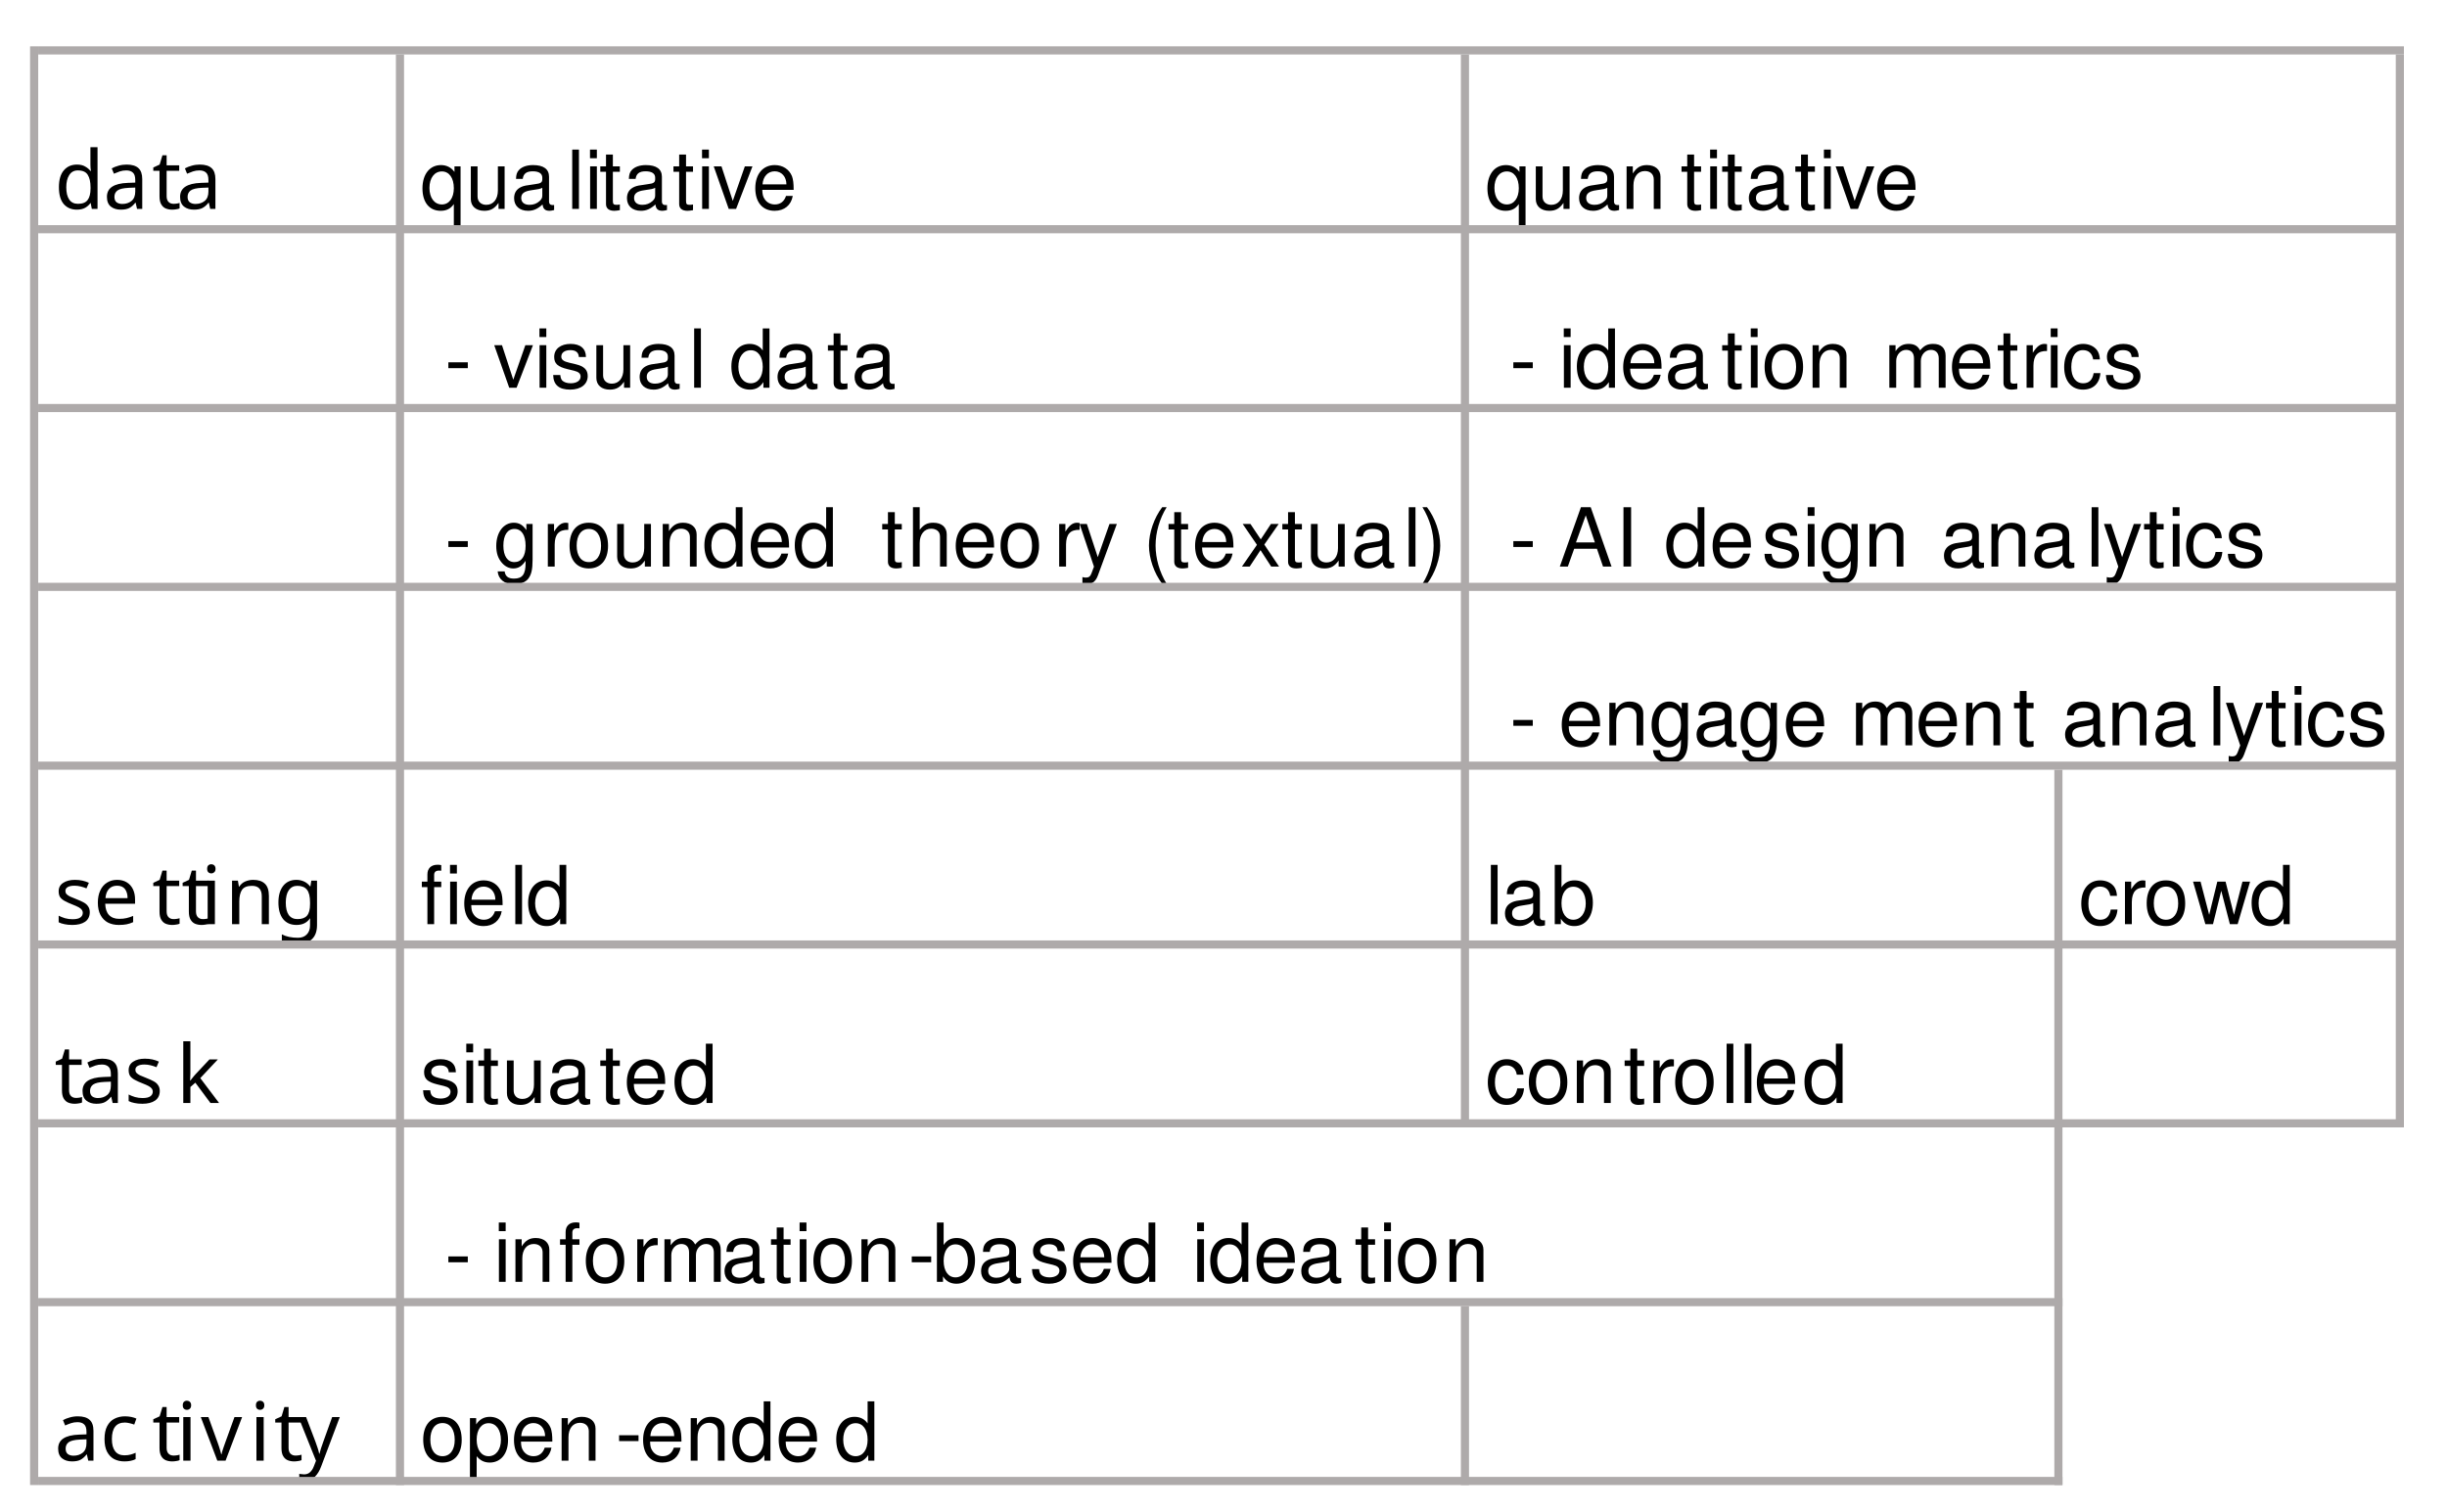
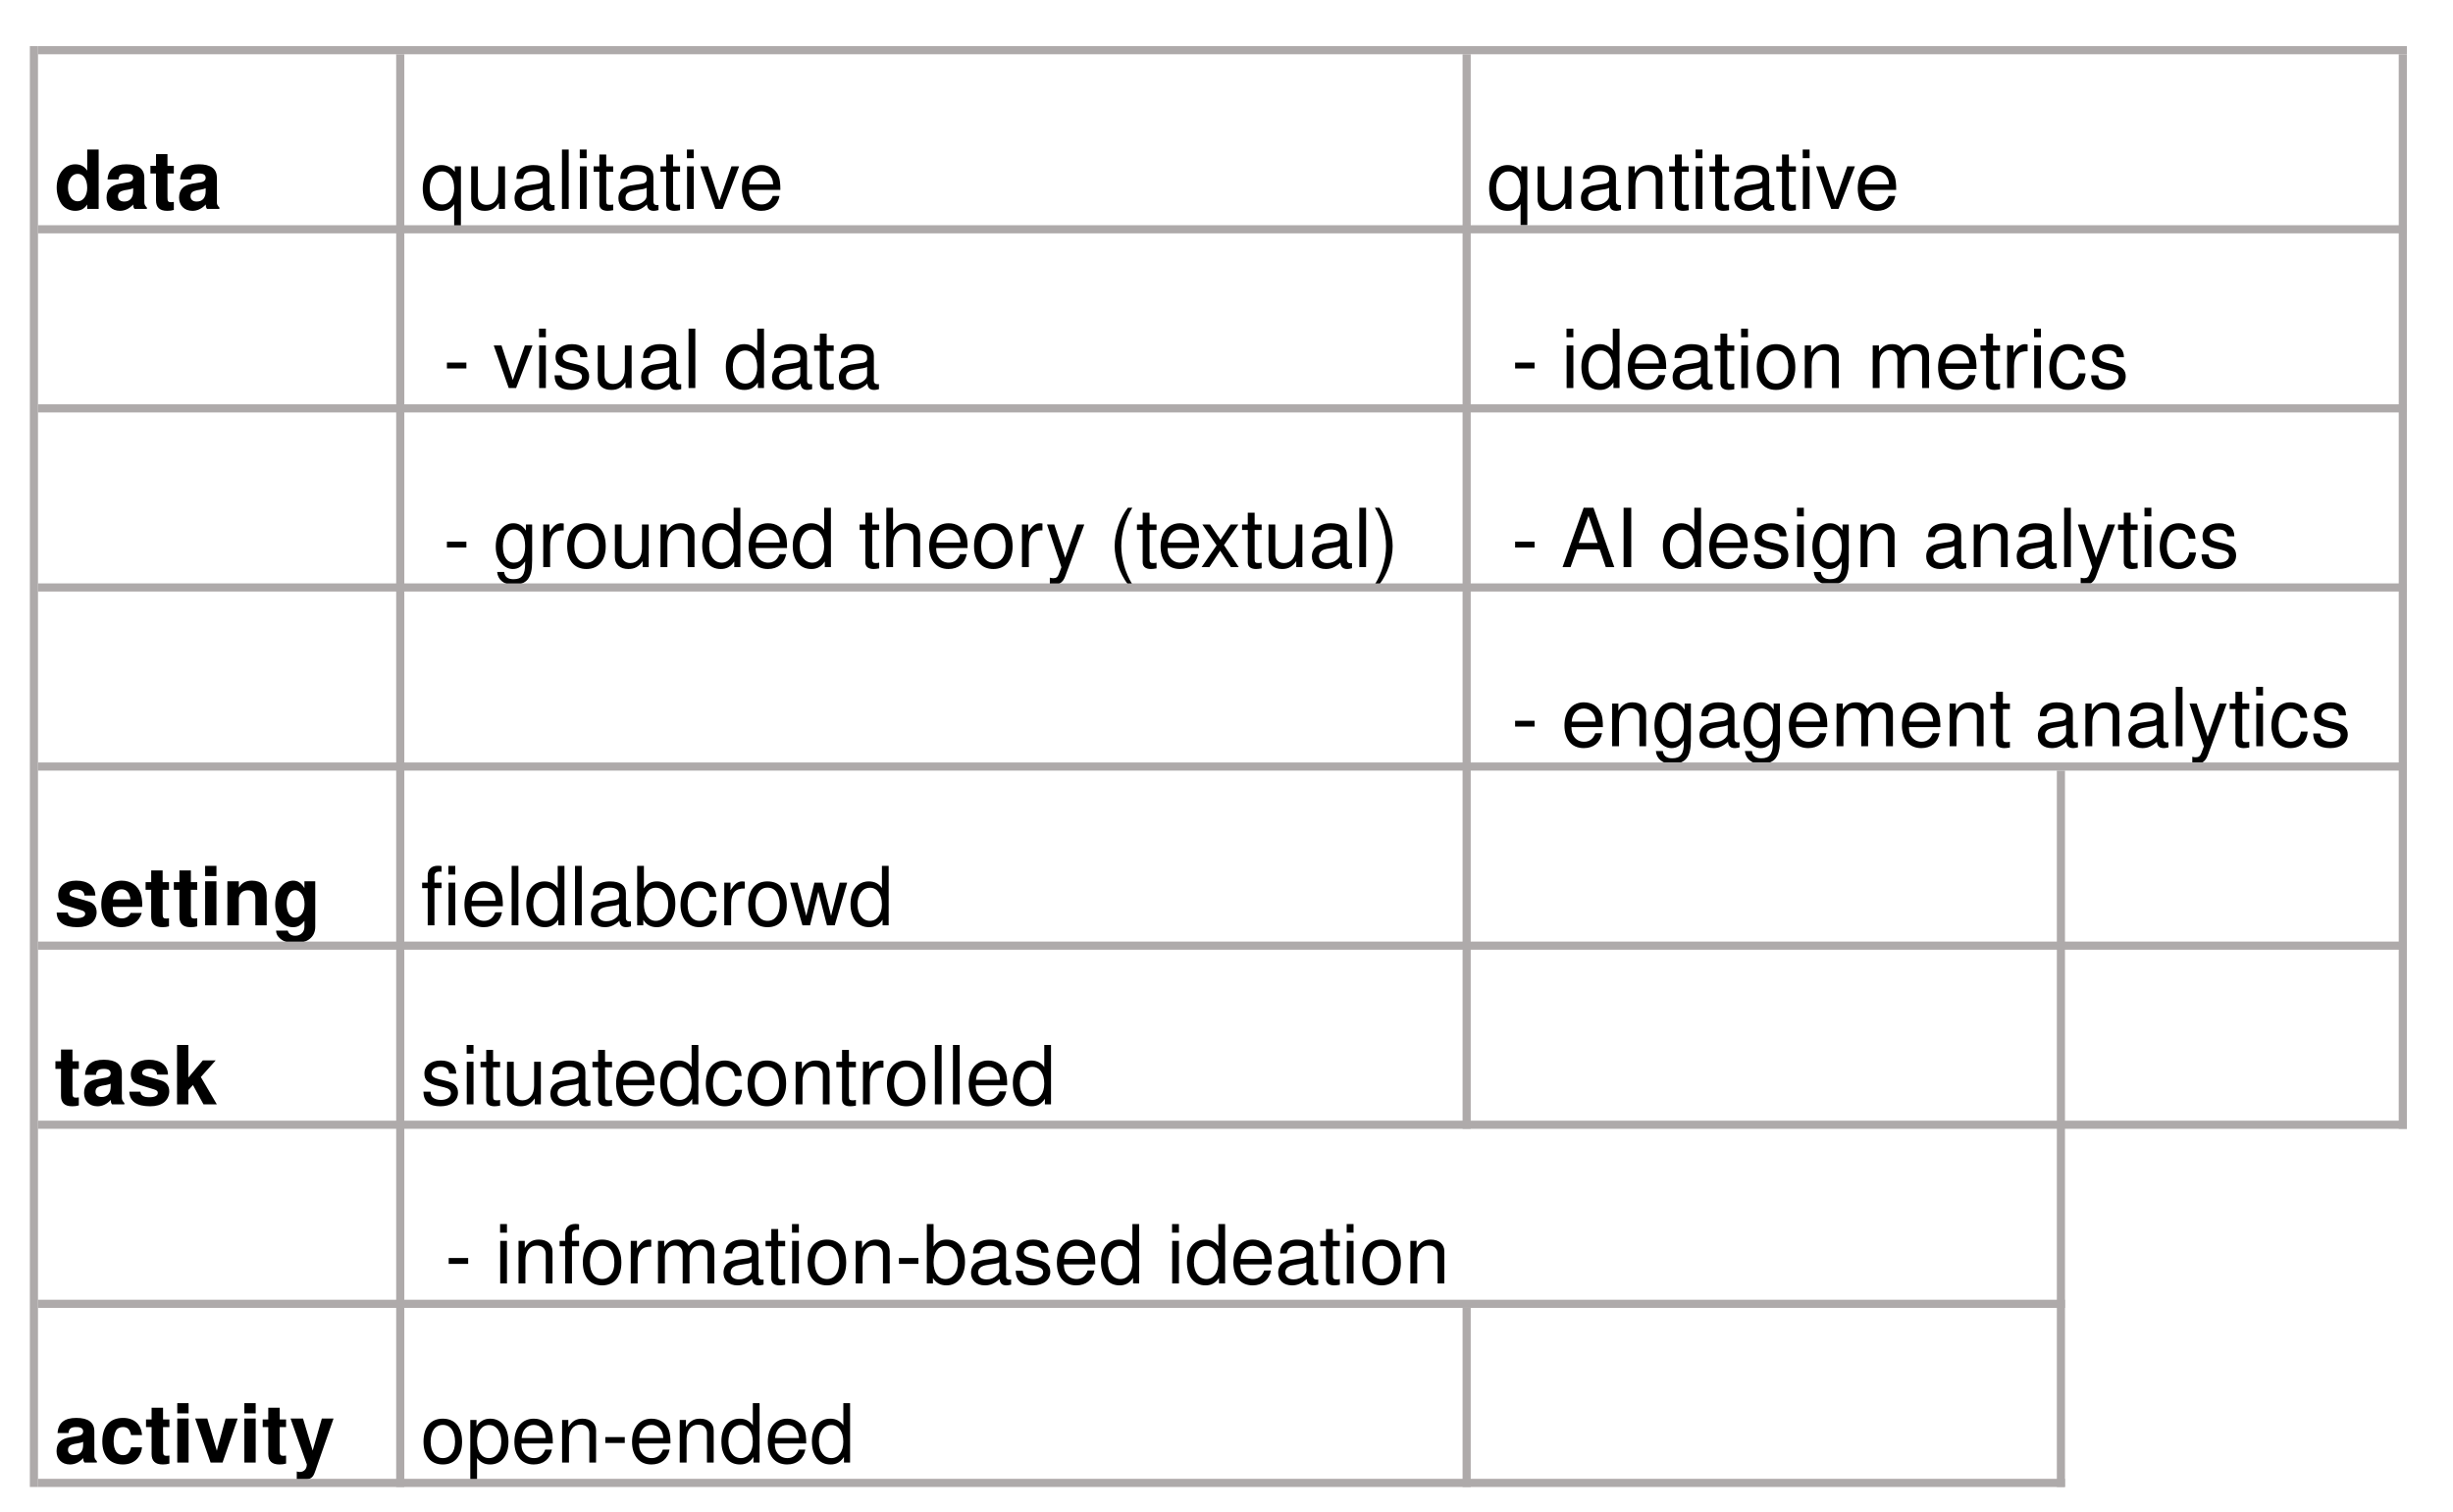
- <svg xmlns="http://www.w3.org/2000/svg" xmlns:xlink="http://www.w3.org/1999/xlink" version="1.1" x="0px" y="0px" width="301px" height="186px" viewBox="-2.7 -4.7 301 186" overflow="visible" enable-background="new -2.7 -4.7 301 186" xml:space="preserve">
-   <defs>
- </defs>
-   <g>
-     <defs>
-       <rect id="SVGID_33_" x="2" y="2" width="291" height="176" />
-     </defs>
-     <clipPath id="SVGID_34_">
-       <use xlink:href="#SVGID_33_" overflow="visible" />
+ <svg xmlns="http://www.w3.org/2000/svg" version="1.1" id="svg29" xml:space="preserve" width="401.777" height="247.556" viewBox="0 0 401.777 247.556">
+   <defs id="defs33">
+     <clipPath clipPathUnits="userSpaceOnUse" id="clipPath73">
+       <path d="m 4.667,3 h 291 v 176 h -291 z" id="path71" />
    </clipPath>
-     <g clip-path="url(#SVGID_34_)">
-       <text transform="matrix(1 0 0 1 4 21)">
-         <tspan x="0" y="0" font-family="'Helvetica-Bold'" font-size="10">d</tspan>
-         <tspan x="6" y="0" font-family="'Helvetica-Bold'" font-size="10">a</tspan>
-         <tspan x="12" y="0" font-family="'Helvetica-Bold'" font-size="10">t</tspan>
-         <tspan x="15" y="0" font-family="'Helvetica-Bold'" font-size="10">a</tspan>
-       </text>
+     <clipPath clipPathUnits="userSpaceOnUse" id="clipPath85">
+       <path d="m 4.667,3 h 291 v 176 h -291 z" id="path83" />
+     </clipPath>
+     <clipPath clipPathUnits="userSpaceOnUse" id="clipPath97">
+       <path d="m 180.667,158 h 113.999 v 21 H 180.667 Z" id="path95" />
+     </clipPath>
+     <clipPath clipPathUnits="userSpaceOnUse" id="clipPath109">
+       <path d="m 180.667,136 h 113.999 v 21 H 180.667 Z" id="path107" />
+     </clipPath>
+     <clipPath clipPathUnits="userSpaceOnUse" id="clipPath121">
+       <path d="m 180.667,114 h 113.999 v 21 H 180.667 Z" id="path119" />
+     </clipPath>
+     <clipPath clipPathUnits="userSpaceOnUse" id="clipPath133">
+       <path d="m 180.667,92 h 113.999 v 21.001 H 180.667 Z" id="path131" />
+     </clipPath>
+     <clipPath clipPathUnits="userSpaceOnUse" id="clipPath145">
+       <path d="m 49.667,26 h 203 v 21 h -203 z" id="path143" />
+     </clipPath>
+   </defs>
+   <g id="g37" transform="matrix(1.333333,0,0,-1.333333,0,247.556)">
+     <text transform="matrix(1,0,0,-1,6.6665,160)" style="font-variant:normal;font-weight:bold;font-stretch:normal;font-size:10px;font-family:Helvetica;-inkscape-font-specification:Helvetica-Bold;writing-mode:lr-tb;fill:#000000;fill-opacity:1;fill-rule:nonzero;stroke:none" id="text41">
+       <tspan x="0 6.01 12 15" y="0" id="tspan39">data</tspan>
+     </text>
+     <text transform="matrix(1,0,0,-1,51.6665,160)" style="font-variant:normal;font-weight:normal;font-stretch:normal;font-size:10px;font-family:Helvetica;-inkscape-font-specification:Helvetica;writing-mode:lr-tb;fill:#000000;fill-opacity:1;fill-rule:nonzero;stroke:none" id="text49">
+       <tspan x="0 5.99 11.98 17.97 19.97 21.97 24.98 30.97 33.97 35.97 40.97" y="0" id="tspan43">qualitative</tspan>
+       <tspan x="0 3 6 9 14 16 21 26.99 32.98 34.98 37.98 43.97 49.96 52.96" y="22" id="tspan45"> - visual data</tspan>
+       <tspan x="0 3 6 9 14.99 17.99 23.98 29.97 35.96 41.95 47.94 53.93 56.93 59.94 65.93 71.92 77.91 80.91 85.91 88.91 91.91 94.91 100.9 105.9 108.9 114.89 120.88 122.88" y="44" id="tspan47"> - grounded theory (textual)</tspan>
+     </text>
+     <text transform="matrix(1,0,0,-1,6.6665,72)" style="font-variant:normal;font-weight:bold;font-stretch:normal;font-size:10px;font-family:Helvetica;-inkscape-font-specification:Helvetica-Bold;writing-mode:lr-tb;fill:#000000;fill-opacity:1;fill-rule:nonzero;stroke:none" id="text53">
+       <tspan x="0 5.99 11.98 14.98 17.98 20.98 26.99" y="0" id="tspan51">setting</tspan>
+     </text>
+     <text transform="matrix(1,0,0,-1,51.6665,72)" style="font-variant:normal;font-weight:normal;font-stretch:normal;font-size:10px;font-family:Helvetica;-inkscape-font-specification:Helvetica;writing-mode:lr-tb;fill:#000000;fill-opacity:1;fill-rule:nonzero;stroke:none" id="text57">
+       <tspan x="0 3 5 10.99 12.99 131 133 138.99 204 209 212 217.99 224.99" y="0" id="tspan55">fieldlabcrowd</tspan>
+     </text>
+     <text transform="matrix(1,0,0,-1,6.6665,50)" style="font-variant:normal;font-weight:bold;font-stretch:normal;font-size:10px;font-family:Helvetica;-inkscape-font-specification:Helvetica-Bold;writing-mode:lr-tb;fill:#000000;fill-opacity:1;fill-rule:nonzero;stroke:none" id="text61">
+       <tspan x="0 3 8.99 14.98" y="0" id="tspan59">task</tspan>
+     </text>
+     <text transform="matrix(1,0,0,-1,51.6665,50)" style="font-variant:normal;font-weight:normal;font-stretch:normal;font-size:10px;font-family:Helvetica;-inkscape-font-specification:Helvetica;writing-mode:lr-tb;fill:#000000;fill-opacity:1;fill-rule:nonzero;stroke:none" id="text65">
+       <tspan x="0 5 7 10 15.99 21.98 24.98 30.97 131 136 141.99 147.98 150.98 153.98 159.97 161.97 163.97 169.96" y="0" id="tspan63">situatedcontrolled</tspan>
+     </text>
+     <g id="g67">
+       <g id="g69" clip-path="url(#clipPath73)">
+         <text transform="matrix(1,0,0,-1,6.6665,6)" style="font-variant:normal;font-weight:bold;font-stretch:normal;font-size:10px;font-family:Helvetica;-inkscape-font-specification:Helvetica-Bold;writing-mode:lr-tb;fill:#000000;fill-opacity:1;fill-rule:nonzero;stroke:none" id="text77">
+           <tspan x="0 5.99 11.98 14.98 17.98 23.97 26.97 29.97" y="0" id="tspan75">activity</tspan>
+         </text>
+       </g>
    </g>
-   </g>
-   <g>
-     <defs>
-       <rect id="SVGID_32_" x="2" y="2" width="291" height="176" />
-     </defs>
-     <clipPath id="SVGID_35_">
-       <use xlink:href="#SVGID_32_" overflow="visible" />
-     </clipPath>
-     <g clip-path="url(#SVGID_35_)">
-       <text transform="matrix(1 0 0 1 49 21)">
-         <tspan x="0" y="0" font-family="'Helvetica'" font-size="10">qua</tspan>
-         <tspan x="18" y="0" font-family="'Helvetica'" font-size="10">li</tspan>
-         <tspan x="22" y="0" font-family="'Helvetica'" font-size="10">t</tspan>
-         <tspan x="25" y="0" font-family="'Helvetica'" font-size="10">a</tspan>
-         <tspan x="31" y="0" font-family="'Helvetica'" font-size="10">t</tspan>
-         <tspan x="34" y="0" font-family="'Helvetica'" font-size="10">i</tspan>
-         <tspan x="36" y="0" font-family="'Helvetica'" font-size="10">ve</tspan>
-       </text>
+     <g id="g79">
+       <g id="g81" clip-path="url(#clipPath85)">
+         <text transform="matrix(1,0,0,-1,51.6665,6)" style="font-variant:normal;font-weight:normal;font-stretch:normal;font-size:10px;font-family:Helvetica;-inkscape-font-specification:Helvetica;writing-mode:lr-tb;fill:#000000;fill-opacity:1;fill-rule:nonzero;stroke:none" id="text89">
+           <tspan x="0 5.99 11.98 17.97 23.96 26.97 32.96 38.95 44.94 50.93" y="0" id="tspan87">open-ended</tspan>
+         </text>
+       </g>
    </g>
-   </g>
-   <g>
-     <defs>
-       <rect id="SVGID_31_" x="2" y="2" width="291" height="176" />
-     </defs>
-     <clipPath id="SVGID_36_">
-       <use xlink:href="#SVGID_31_" overflow="visible" />
-     </clipPath>
-     <g clip-path="url(#SVGID_36_)">
-       <text transform="matrix(1 0 0 1 49 43)">
-         <tspan x="0" y="0" font-family="'Helvetica'" font-size="10"> </tspan>
-         <tspan x="3" y="0" font-family="'Helvetica'" font-size="10">-</tspan>
-         <tspan x="6" y="0" font-family="'Helvetica'" font-size="10"> </tspan>
-         <tspan x="9" y="0" font-family="'Helvetica'" font-size="10">v</tspan>
-         <tspan x="14" y="0" font-family="'Helvetica'" font-size="10">i</tspan>
-         <tspan x="16" y="0" font-family="'Helvetica'" font-size="10">s</tspan>
-         <tspan x="21" y="0" font-family="'Helvetica'" font-size="10">ua</tspan>
-         <tspan x="33" y="0" font-family="'Helvetica'" font-size="10">l</tspan>
-         <tspan x="35" y="0" font-family="'Helvetica'" font-size="10"> </tspan>
-         <tspan x="38" y="0" font-family="'Helvetica'" font-size="10">da</tspan>
-         <tspan x="50" y="0" font-family="'Helvetica'" font-size="10">t</tspan>
-         <tspan x="53" y="0" font-family="'Helvetica'" font-size="10">a</tspan>
-       </text>
+     <g id="g91">
+       <g id="g93" clip-path="url(#clipPath97)">
+         <text transform="matrix(1,0,0,-1,182.6665,160)" style="font-variant:normal;font-weight:normal;font-stretch:normal;font-size:10px;font-family:Helvetica;-inkscape-font-specification:Helvetica;writing-mode:lr-tb;fill:#000000;fill-opacity:1;fill-rule:nonzero;stroke:none" id="text101">
+           <tspan x="0 5.99 11.98 17.97 23.96 26.96 28.96 31.96 37.95 40.95 42.95 47.95" y="0" id="tspan99">quantitative</tspan>
+         </text>
+       </g>
    </g>
-   </g>
-   <g>
-     <defs>
-       <rect id="SVGID_30_" x="2" y="2" width="291" height="176" />
-     </defs>
-     <clipPath id="SVGID_37_">
-       <use xlink:href="#SVGID_30_" overflow="visible" />
-     </clipPath>
-     <g clip-path="url(#SVGID_37_)">
-       <text transform="matrix(1 0 0 1 49 65)">
-         <tspan x="0" y="0" font-family="'Helvetica'" font-size="10"> </tspan>
-         <tspan x="3" y="0" font-family="'Helvetica'" font-size="10">-</tspan>
-         <tspan x="6" y="0" font-family="'Helvetica'" font-size="10"> </tspan>
-         <tspan x="9" y="0" font-family="'Helvetica'" font-size="10">g</tspan>
-         <tspan x="15" y="0" font-family="'Helvetica'" font-size="10">r</tspan>
-         <tspan x="18" y="0" font-family="'Helvetica'" font-size="10">ounded</tspan>
-         <tspan x="53.9" y="0" font-family="'Helvetica'" font-size="10"> t</tspan>
-         <tspan x="59.9" y="0" font-family="'Helvetica'" font-size="10">heo</tspan>
-         <tspan x="77.9" y="0" font-family="'Helvetica'" font-size="10">r</tspan>
-         <tspan x="80.9" y="0" font-family="'Helvetica'" font-size="10">y</tspan>
-         <tspan x="85.9" y="0" font-family="'Helvetica'" font-size="10"> </tspan>
-         <tspan x="88.9" y="0" font-family="'Helvetica'" font-size="10">(</tspan>
-         <tspan x="91.9" y="0" font-family="'Helvetica'" font-size="10">t</tspan>
-         <tspan x="94.9" y="0" font-family="'Helvetica'" font-size="10">e</tspan>
-         <tspan x="100.9" y="0" font-family="'Helvetica'" font-size="10">x</tspan>
-         <tspan x="105.9" y="0" font-family="'Helvetica'" font-size="10">t</tspan>
-         <tspan x="108.9" y="0" font-family="'Helvetica'" font-size="10">ua</tspan>
-         <tspan x="120.9" y="0" font-family="'Helvetica'" font-size="10">l</tspan>
-         <tspan x="122.9" y="0" font-family="'Helvetica'" font-size="10">)</tspan>
-       </text>
+     <g id="g103">
+       <g id="g105" clip-path="url(#clipPath109)">
+         <text transform="matrix(1,0,0,-1,185.6665,138)" style="font-variant:normal;font-weight:normal;font-stretch:normal;font-size:10px;font-family:Helvetica;-inkscape-font-specification:Helvetica;writing-mode:lr-tb;fill:#000000;fill-opacity:1;fill-rule:nonzero;stroke:none" id="text113">
+           <tspan x="0 3 6 8 13.99 19.98 25.97 28.97 30.97 36.96 42.95 45.95 53.95 59.94 62.94 65.94 67.94 72.94" y="0" id="tspan111">- ideation metrics</tspan>
+         </text>
+       </g>
    </g>
-   </g>
-   <g>
-     <defs>
-       <rect id="SVGID_29_" x="2" y="2" width="291" height="176" />
-     </defs>
-     <clipPath id="SVGID_38_">
-       <use xlink:href="#SVGID_29_" overflow="visible" />
-     </clipPath>
-     <g clip-path="url(#SVGID_38_)">
-       <text transform="matrix(1 0 0 1 4 109)">
-         <tspan x="0" y="0" font-family="'Helvetica-Bold'" font-size="10">se</tspan>
-         <tspan x="12" y="0" font-family="'Helvetica-Bold'" font-size="10">tt</tspan>
-         <tspan x="18" y="0" font-family="'Helvetica-Bold'" font-size="10">i</tspan>
-         <tspan x="21" y="0" font-family="'Helvetica-Bold'" font-size="10">n</tspan>
-         <tspan x="27" y="0" font-family="'Helvetica-Bold'" font-size="10">g</tspan>
-       </text>
+     <g id="g115">
+       <g id="g117" clip-path="url(#clipPath121)">
+         <text transform="matrix(1,0,0,-1,185.6665,116)" style="font-variant:normal;font-weight:normal;font-stretch:normal;font-size:10px;font-family:Helvetica;-inkscape-font-specification:Helvetica;writing-mode:lr-tb;fill:#000000;fill-opacity:1;fill-rule:nonzero;stroke:none" id="text125">
+           <tspan x="0 3 6 13 16 19 24.99 30.98 35.98 37.98 43.97 49.96 52.96 58.95 64.94 70.93 72.94 77.94 80.94 82.94 87.94" y="0" id="tspan123">- AI design analytics</tspan>
+         </text>
+       </g>
    </g>
-   </g>
-   <g>
-     <defs>
-       <rect id="SVGID_28_" x="2" y="2" width="291" height="176" />
-     </defs>
-     <clipPath id="SVGID_39_">
-       <use xlink:href="#SVGID_28_" overflow="visible" />
-     </clipPath>
-     <g clip-path="url(#SVGID_39_)">
-       <text transform="matrix(1 0 0 1 49 109)">
-         <tspan x="0" y="0" font-family="'Helvetica'" font-size="10">f</tspan>
-         <tspan x="3" y="0" font-family="'Helvetica'" font-size="10">i</tspan>
-         <tspan x="5" y="0" font-family="'Helvetica'" font-size="10">e</tspan>
-         <tspan x="11" y="0" font-family="'Helvetica'" font-size="10">l</tspan>
-         <tspan x="13" y="0" font-family="'Helvetica'" font-size="10">d</tspan>
-       </text>
+     <g id="g127">
+       <g id="g129" clip-path="url(#clipPath133)">
+         <text transform="matrix(1,0,0,-1,185.6665,94)" style="font-variant:normal;font-weight:normal;font-stretch:normal;font-size:10px;font-family:Helvetica;-inkscape-font-specification:Helvetica;writing-mode:lr-tb;fill:#000000;fill-opacity:1;fill-rule:nonzero;stroke:none" id="text137">
+           <tspan x="0 3 6 11.99 17.98 23.97 29.96 35.95 41.94 49.95 55.94 61.93 64.93 67.93 73.92 79.91 85.9 87.91 92.91 95.91 97.91 102.91" y="0" id="tspan135">- engagement analytics</tspan>
+         </text>
+       </g>
    </g>
-   </g>
-   <g>
-     <defs>
-       <rect id="SVGID_27_" x="2" y="2" width="291" height="176" />
-     </defs>
-     <clipPath id="SVGID_40_">
-       <use xlink:href="#SVGID_27_" overflow="visible" />
-     </clipPath>
-     <g clip-path="url(#SVGID_40_)">
-       <text transform="matrix(1 0 0 1 180 109)">
-         <tspan x="0" y="0" font-family="'Helvetica'" font-size="10">l</tspan>
-         <tspan x="2" y="0" font-family="'Helvetica'" font-size="10">a</tspan>
-         <tspan x="8" y="0" font-family="'Helvetica'" font-size="10">b</tspan>
-       </text>
+     <g id="g139">
+       <g id="g141" clip-path="url(#clipPath145)">
+         <text transform="matrix(1,0,0,-1,54.6665,28)" style="font-variant:normal;font-weight:normal;font-stretch:normal;font-size:10px;font-family:Helvetica;-inkscape-font-specification:Helvetica;writing-mode:lr-tb;fill:#000000;fill-opacity:1;fill-rule:nonzero;stroke:none" id="text149">
+           <tspan x="0 3 6 8 13.99 16.99 22.98 25.98 33.98 39.97 42.97 44.97 50.96 56.95 59.95 65.94 71.93 76.93 82.92 88.91 91.91 93.91 99.9 105.89 111.88 114.88 116.88 122.87" y="0" id="tspan147">- information-based ideation</tspan>
+         </text>
+       </g>
    </g>
-   </g>
-   <g>
-     <defs>
-       <rect id="SVGID_26_" x="2" y="2" width="291" height="176" />
-     </defs>
-     <clipPath id="SVGID_41_">
-       <use xlink:href="#SVGID_26_" overflow="visible" />
-     </clipPath>
-     <g clip-path="url(#SVGID_41_)">
-       <text transform="matrix(1 0 0 1 253 109)">
-         <tspan x="0" y="0" font-family="'Helvetica'" font-size="10">c</tspan>
-         <tspan x="5" y="0" font-family="'Helvetica'" font-size="10">r</tspan>
-         <tspan x="8" y="0" font-family="'Helvetica'" font-size="10">o</tspan>
-         <tspan x="14" y="0" font-family="'Helvetica'" font-size="10">w</tspan>
-         <tspan x="21" y="0" font-family="'Helvetica'" font-size="10">d</tspan>
-       </text>
-     </g>
-   </g>
-   <g>
-     <defs>
-       <rect id="SVGID_25_" x="2" y="2" width="291" height="176" />
-     </defs>
-     <clipPath id="SVGID_42_">
-       <use xlink:href="#SVGID_25_" overflow="visible" />
-     </clipPath>
-     <g clip-path="url(#SVGID_42_)">
-       <text transform="matrix(1 0 0 1 4 131)">
-         <tspan x="0" y="0" font-family="'Helvetica-Bold'" font-size="10">t</tspan>
-         <tspan x="3" y="0" font-family="'Helvetica-Bold'" font-size="10">as</tspan>
-         <tspan x="15" y="0" font-family="'Helvetica-Bold'" font-size="10">k</tspan>
-       </text>
-     </g>
-   </g>
-   <g>
-     <defs>
-       <rect id="SVGID_24_" x="2" y="2" width="291" height="176" />
-     </defs>
-     <clipPath id="SVGID_43_">
-       <use xlink:href="#SVGID_24_" overflow="visible" />
-     </clipPath>
-     <g clip-path="url(#SVGID_43_)">
-       <text transform="matrix(1 0 0 1 49 131)">
-         <tspan x="0" y="0" font-family="'Helvetica'" font-size="10">s</tspan>
-         <tspan x="5" y="0" font-family="'Helvetica'" font-size="10">i</tspan>
-         <tspan x="7" y="0" font-family="'Helvetica'" font-size="10">t</tspan>
-         <tspan x="10" y="0" font-family="'Helvetica'" font-size="10">ua</tspan>
-         <tspan x="22" y="0" font-family="'Helvetica'" font-size="10">t</tspan>
-         <tspan x="25" y="0" font-family="'Helvetica'" font-size="10">e</tspan>
-         <tspan x="31" y="0" font-family="'Helvetica'" font-size="10">d</tspan>
-       </text>
-     </g>
-   </g>
-   <g>
-     <defs>
-       <rect id="SVGID_23_" x="2" y="2" width="291" height="176" />
-     </defs>
-     <clipPath id="SVGID_44_">
-       <use xlink:href="#SVGID_23_" overflow="visible" />
-     </clipPath>
-     <g clip-path="url(#SVGID_44_)">
-       <text transform="matrix(1 0 0 1 180 131)">
-         <tspan x="0" y="0" font-family="'Helvetica'" font-size="10">c</tspan>
-         <tspan x="5" y="0" font-family="'Helvetica'" font-size="10">on</tspan>
-         <tspan x="17" y="0" font-family="'Helvetica'" font-size="10">t</tspan>
-         <tspan x="20" y="0" font-family="'Helvetica'" font-size="10">r</tspan>
-         <tspan x="23" y="0" font-family="'Helvetica'" font-size="10">o</tspan>
-         <tspan x="29" y="0" font-family="'Helvetica'" font-size="10">ll</tspan>
-         <tspan x="33" y="0" font-family="'Helvetica'" font-size="10">e</tspan>
-         <tspan x="39" y="0" font-family="'Helvetica'" font-size="10">d</tspan>
-       </text>
-     </g>
-   </g>
-   <g>
-     <defs>
-       <rect id="SVGID_22_" x="2" y="2" width="291" height="176" />
-     </defs>
-     <clipPath id="SVGID_45_">
-       <use xlink:href="#SVGID_22_" overflow="visible" />
-     </clipPath>
-     <g clip-path="url(#SVGID_45_)">
-       <text transform="matrix(1 0 0 1 4 175)">
-         <tspan x="0" y="0" font-family="'Helvetica-Bold'" font-size="10">ac</tspan>
-         <tspan x="12" y="0" font-family="'Helvetica-Bold'" font-size="10">t</tspan>
-         <tspan x="15" y="0" font-family="'Helvetica-Bold'" font-size="10">i</tspan>
-         <tspan x="18" y="0" font-family="'Helvetica-Bold'" font-size="10">v</tspan>
-         <tspan x="24" y="0" font-family="'Helvetica-Bold'" font-size="10">i</tspan>
-         <tspan x="27" y="0" font-family="'Helvetica-Bold'" font-size="10">t</tspan>
-         <tspan x="30" y="0" font-family="'Helvetica-Bold'" font-size="10">y</tspan>
-       </text>
-     </g>
-   </g>
-   <g>
-     <defs>
-       <rect id="SVGID_21_" x="2" y="2" width="291" height="176" />
-     </defs>
-     <clipPath id="SVGID_46_">
-       <use xlink:href="#SVGID_21_" overflow="visible" />
-     </clipPath>
-     <g clip-path="url(#SVGID_46_)">
-       <text transform="matrix(1 0 0 1 49 175)">
-         <tspan x="0" y="0" font-family="'Helvetica'" font-size="10">open</tspan>
-         <tspan x="24" y="0" font-family="'Helvetica'" font-size="10">-</tspan>
-         <tspan x="27" y="0" font-family="'Helvetica'" font-size="10">ende</tspan>
-         <tspan x="50.9" y="0" font-family="'Helvetica'" font-size="10">d</tspan>
-       </text>
-     </g>
-   </g>
-   <g>
-     <defs>
-       <rect id="SVGID_20_" x="178" y="2" width="114" height="21" />
-     </defs>
-     <clipPath id="SVGID_47_">
-       <use xlink:href="#SVGID_20_" overflow="visible" />
-     </clipPath>
-     <g clip-path="url(#SVGID_47_)">
-       <text transform="matrix(1 0 0 1 180 21)">
-         <tspan x="0" y="0" font-family="'Helvetica'" font-size="10">quan</tspan>
-         <tspan x="24" y="0" font-family="'Helvetica'" font-size="10">t</tspan>
-         <tspan x="27" y="0" font-family="'Helvetica'" font-size="10">i</tspan>
-         <tspan x="29" y="0" font-family="'Helvetica'" font-size="10">t</tspan>
-         <tspan x="32" y="0" font-family="'Helvetica'" font-size="10">a</tspan>
-         <tspan x="38" y="0" font-family="'Helvetica'" font-size="10">t</tspan>
-         <tspan x="41" y="0" font-family="'Helvetica'" font-size="10">i</tspan>
-         <tspan x="43" y="0" font-family="'Helvetica'" font-size="10">ve</tspan>
-       </text>
-     </g>
-   </g>
-   <g>
-     <defs>
-       <rect id="SVGID_19_" x="178" y="24" width="114" height="21" />
-     </defs>
-     <clipPath id="SVGID_48_">
-       <use xlink:href="#SVGID_19_" overflow="visible" />
-     </clipPath>
-     <g clip-path="url(#SVGID_48_)">
-       <text transform="matrix(1 0 0 1 180 43)">
-         <tspan x="0" y="0" font-family="'Helvetica'" font-size="10"> </tspan>
-         <tspan x="3" y="0" font-family="'Helvetica'" font-size="10">-</tspan>
-         <tspan x="6" y="0" font-family="'Helvetica'" font-size="10"> </tspan>
-         <tspan x="9" y="0" font-family="'Helvetica'" font-size="10">i</tspan>
-         <tspan x="11" y="0" font-family="'Helvetica'" font-size="10">dea</tspan>
-         <tspan x="29" y="0" font-family="'Helvetica'" font-size="10">t</tspan>
-         <tspan x="32" y="0" font-family="'Helvetica'" font-size="10">i</tspan>
-         <tspan x="34" y="0" font-family="'Helvetica'" font-size="10">on</tspan>
-         <tspan x="46" y="0" font-family="'Helvetica'" font-size="10"> </tspan>
-         <tspan x="49" y="0" font-family="'Helvetica'" font-size="10">m</tspan>
-         <tspan x="57" y="0" font-family="'Helvetica'" font-size="10">e</tspan>
-         <tspan x="62.9" y="0" font-family="'Helvetica'" font-size="10">t</tspan>
-         <tspan x="65.9" y="0" font-family="'Helvetica'" font-size="10">r</tspan>
-         <tspan x="68.9" y="0" font-family="'Helvetica'" font-size="10">i</tspan>
-         <tspan x="70.9" y="0" font-family="'Helvetica'" font-size="10">cs</tspan>
-       </text>
-     </g>
-   </g>
-   <g>
-     <defs>
-       <rect id="SVGID_18_" x="178" y="46" width="114" height="21" />
-     </defs>
-     <clipPath id="SVGID_49_">
-       <use xlink:href="#SVGID_18_" overflow="visible" />
-     </clipPath>
-     <g clip-path="url(#SVGID_49_)">
-       <text transform="matrix(1 0 0 1 180 65)">
-         <tspan x="0" y="0" font-family="'Helvetica'" font-size="10"> </tspan>
-         <tspan x="3" y="0" font-family="'Helvetica'" font-size="10">-</tspan>
-         <tspan x="6" y="0" font-family="'Helvetica'" font-size="10"> </tspan>
-         <tspan x="9" y="0" font-family="'Helvetica'" font-size="10">A</tspan>
-         <tspan x="16" y="0" font-family="'Helvetica'" font-size="10">I </tspan>
-         <tspan x="22" y="0" font-family="'Helvetica'" font-size="10">de</tspan>
-         <tspan x="34" y="0" font-family="'Helvetica'" font-size="10">s</tspan>
-         <tspan x="39" y="0" font-family="'Helvetica'" font-size="10">i</tspan>
-         <tspan x="41" y="0" font-family="'Helvetica'" font-size="10">gn</tspan>
-         <tspan x="53" y="0" font-family="'Helvetica'" font-size="10"> </tspan>
-         <tspan x="56" y="0" font-family="'Helvetica'" font-size="10">ana</tspan>
-         <tspan x="73.9" y="0" font-family="'Helvetica'" font-size="10">l</tspan>
-         <tspan x="75.9" y="0" font-family="'Helvetica'" font-size="10">y</tspan>
-         <tspan x="80.9" y="0" font-family="'Helvetica'" font-size="10">t</tspan>
-         <tspan x="83.9" y="0" font-family="'Helvetica'" font-size="10">i</tspan>
-         <tspan x="85.9" y="0" font-family="'Helvetica'" font-size="10">cs</tspan>
-       </text>
-     </g>
-   </g>
-   <g>
-     <defs>
-       <rect id="SVGID_17_" x="178" y="68" width="114" height="21" />
-     </defs>
-     <clipPath id="SVGID_50_">
-       <use xlink:href="#SVGID_17_" overflow="visible" />
-     </clipPath>
-     <g clip-path="url(#SVGID_50_)">
-       <text transform="matrix(1 0 0 1 180 87)">
-         <tspan x="0" y="0" font-family="'Helvetica'" font-size="10"> </tspan>
-         <tspan x="3" y="0" font-family="'Helvetica'" font-size="10">-</tspan>
-         <tspan x="6" y="0" font-family="'Helvetica'" font-size="10"> </tspan>
-         <tspan x="9" y="0" font-family="'Helvetica'" font-size="10">engage</tspan>
-         <tspan x="44.9" y="0" font-family="'Helvetica'" font-size="10">m</tspan>
-         <tspan x="52.9" y="0" font-family="'Helvetica'" font-size="10">en</tspan>
-         <tspan x="64.9" y="0" font-family="'Helvetica'" font-size="10">t </tspan>
-         <tspan x="70.9" y="0" font-family="'Helvetica'" font-size="10">ana</tspan>
-         <tspan x="88.9" y="0" font-family="'Helvetica'" font-size="10">l</tspan>
-         <tspan x="90.9" y="0" font-family="'Helvetica'" font-size="10">y</tspan>
-         <tspan x="95.9" y="0" font-family="'Helvetica'" font-size="10">t</tspan>
-         <tspan x="98.9" y="0" font-family="'Helvetica'" font-size="10">i</tspan>
-         <tspan x="100.9" y="0" font-family="'Helvetica'" font-size="10">cs</tspan>
-       </text>
-     </g>
-   </g>
-   <g>
-     <defs>
-       <rect id="SVGID_16_" x="47" y="134" width="203" height="21" />
-     </defs>
-     <clipPath id="SVGID_51_">
-       <use xlink:href="#SVGID_16_" overflow="visible" />
-     </clipPath>
-     <g clip-path="url(#SVGID_51_)">
-       <text transform="matrix(1 0 0 1 49 153)">
-         <tspan x="0" y="0" font-family="'Helvetica'" font-size="10"> </tspan>
-         <tspan x="3" y="0" font-family="'Helvetica'" font-size="10">-</tspan>
-         <tspan x="6" y="0" font-family="'Helvetica'" font-size="10"> </tspan>
-         <tspan x="9" y="0" font-family="'Helvetica'" font-size="10">i</tspan>
-         <tspan x="11" y="0" font-family="'Helvetica'" font-size="10">n</tspan>
-         <tspan x="17" y="0" font-family="'Helvetica'" font-size="10">f</tspan>
-         <tspan x="20" y="0" font-family="'Helvetica'" font-size="10">o</tspan>
-         <tspan x="26" y="0" font-family="'Helvetica'" font-size="10">rm</tspan>
-         <tspan x="37" y="0" font-family="'Helvetica'" font-size="10">a</tspan>
-         <tspan x="43" y="0" font-family="'Helvetica'" font-size="10">t</tspan>
-         <tspan x="46" y="0" font-family="'Helvetica'" font-size="10">i</tspan>
-         <tspan x="48" y="0" font-family="'Helvetica'" font-size="10">on</tspan>
-         <tspan x="60" y="0" font-family="'Helvetica'" font-size="10">-</tspan>
-         <tspan x="63" y="0" font-family="'Helvetica'" font-size="10">ba</tspan>
-         <tspan x="74.9" y="0" font-family="'Helvetica'" font-size="10">s</tspan>
-         <tspan x="79.9" y="0" font-family="'Helvetica'" font-size="10">ed</tspan>
-         <tspan x="91.9" y="0" font-family="'Helvetica'" font-size="10"> </tspan>
-         <tspan x="94.9" y="0" font-family="'Helvetica'" font-size="10">i</tspan>
-         <tspan x="96.9" y="0" font-family="'Helvetica'" font-size="10">dea</tspan>
-         <tspan x="114.9" y="0" font-family="'Helvetica'" font-size="10">t</tspan>
-         <tspan x="117.9" y="0" font-family="'Helvetica'" font-size="10">i</tspan>
-         <tspan x="119.9" y="0" font-family="'Helvetica'" font-size="10">o</tspan>
-         <tspan x="125.9" y="0" font-family="'Helvetica'" font-size="10">n</tspan>
-       </text>
-     </g>
-   </g>
-   <g>
-     <defs>
-       <rect id="SVGID_15_" width="296" height="181" />
-     </defs>
-     <clipPath id="SVGID_52_">
-       <use xlink:href="#SVGID_15_" overflow="visible" />
-     </clipPath>
-     <rect x="177" y="2" clip-path="url(#SVGID_52_)" fill="#AEAAAA" width="1" height="132" />
-   </g>
-   <g>
-     <defs>
-       <rect id="SVGID_14_" width="296" height="181" />
-     </defs>
-     <clipPath id="SVGID_53_">
-       <use xlink:href="#SVGID_14_" overflow="visible" />
-     </clipPath>
-     <rect x="1" y="1" clip-path="url(#SVGID_53_)" fill="#AEAAAA" width="1" height="177" />
-   </g>
-   <g>
-     <defs>
-       <rect id="SVGID_13_" width="296" height="181" />
-     </defs>
-     <clipPath id="SVGID_54_">
-       <use xlink:href="#SVGID_13_" overflow="visible" />
-     </clipPath>
-     <rect x="46" y="2" clip-path="url(#SVGID_54_)" fill="#AEAAAA" width="1" height="176" />
-   </g>
-   <g>
-     <defs>
-       <rect id="SVGID_12_" width="296" height="181" />
-     </defs>
-     <clipPath id="SVGID_55_">
-       <use xlink:href="#SVGID_12_" overflow="visible" />
-     </clipPath>
-     <rect x="177" y="156" clip-path="url(#SVGID_55_)" fill="#AEAAAA" width="1" height="22" />
-   </g>
-   <g>
-     <defs>
-       <rect id="SVGID_11_" width="296" height="181" />
-     </defs>
-     <clipPath id="SVGID_56_">
-       <use xlink:href="#SVGID_11_" overflow="visible" />
-     </clipPath>
-     <rect x="292" y="2" clip-path="url(#SVGID_56_)" fill="#AEAAAA" width="1" height="132" />
-   </g>
-   <g>
-     <defs>
-       <rect id="SVGID_10_" width="296" height="181" />
-     </defs>
-     <clipPath id="SVGID_57_">
-       <use xlink:href="#SVGID_10_" overflow="visible" />
-     </clipPath>
-     <rect x="250" y="90" clip-path="url(#SVGID_57_)" fill="#AEAAAA" width="1" height="88" />
-   </g>
-   <g>
-     <defs>
-       <rect id="SVGID_9_" width="296" height="181" />
-     </defs>
-     <clipPath id="SVGID_58_">
-       <use xlink:href="#SVGID_9_" overflow="visible" />
-     </clipPath>
-     <rect x="2" y="1" clip-path="url(#SVGID_58_)" fill="#AEAAAA" width="291" height="1" />
-   </g>
-   <g>
-     <defs>
-       <rect id="SVGID_8_" width="296" height="181" />
-     </defs>
-     <clipPath id="SVGID_59_">
-       <use xlink:href="#SVGID_8_" overflow="visible" />
-     </clipPath>
-     <rect x="2" y="23" clip-path="url(#SVGID_59_)" fill="#AEAAAA" width="291" height="1" />
-   </g>
-   <g>
-     <defs>
-       <rect id="SVGID_7_" width="296" height="181" />
-     </defs>
-     <clipPath id="SVGID_60_">
-       <use xlink:href="#SVGID_7_" overflow="visible" />
-     </clipPath>
-     <rect x="2" y="45" clip-path="url(#SVGID_60_)" fill="#AEAAAA" width="291" height="1" />
-   </g>
-   <g>
-     <defs>
-       <rect id="SVGID_6_" width="296" height="181" />
-     </defs>
-     <clipPath id="SVGID_61_">
-       <use xlink:href="#SVGID_6_" overflow="visible" />
-     </clipPath>
-     <rect x="2" y="67" clip-path="url(#SVGID_61_)" fill="#AEAAAA" width="291" height="1" />
-   </g>
-   <g>
-     <defs>
-       <rect id="SVGID_5_" width="296" height="181" />
-     </defs>
-     <clipPath id="SVGID_62_">
-       <use xlink:href="#SVGID_5_" overflow="visible" />
-     </clipPath>
-     <rect x="2" y="89" clip-path="url(#SVGID_62_)" fill="#AEAAAA" width="291" height="1" />
-   </g>
-   <g>
-     <defs>
-       <rect id="SVGID_4_" width="296" height="181" />
-     </defs>
-     <clipPath id="SVGID_63_">
-       <use xlink:href="#SVGID_4_" overflow="visible" />
-     </clipPath>
-     <rect x="2" y="111" clip-path="url(#SVGID_63_)" fill="#AEAAAA" width="291" height="1" />
-   </g>
-   <g>
-     <defs>
-       <rect id="SVGID_3_" width="296" height="181" />
-     </defs>
-     <clipPath id="SVGID_64_">
-       <use xlink:href="#SVGID_3_" overflow="visible" />
-     </clipPath>
-     <rect x="2" y="133" clip-path="url(#SVGID_64_)" fill="#AEAAAA" width="291" height="1" />
-   </g>
-   <g>
-     <defs>
-       <rect id="SVGID_2_" width="296" height="181" />
-     </defs>
-     <clipPath id="SVGID_65_">
-       <use xlink:href="#SVGID_2_" overflow="visible" />
-     </clipPath>
-     <rect x="2" y="155" clip-path="url(#SVGID_65_)" fill="#AEAAAA" width="249" height="1" />
-   </g>
-   <g>
-     <defs>
-       <rect id="SVGID_1_" width="296" height="181" />
-     </defs>
-     <clipPath id="SVGID_66_">
-       <use xlink:href="#SVGID_1_" overflow="visible" />
-     </clipPath>
-     <rect x="2" y="177" clip-path="url(#SVGID_66_)" fill="#AEAAAA" width="249" height="1" />
+     <path d="m 179.666,47 h 1.001 v 132 h -1.001 z" style="fill:#aeaaaa;fill-opacity:1;fill-rule:nonzero;stroke:none" id="path151" />
+     <path d="m 3.667,3 h 1 v 177 h -1 z" style="fill:#aeaaaa;fill-opacity:1;fill-rule:nonzero;stroke:none" id="path153" />
+     <path d="m 48.667,3 h 1 v 176 h -1 z" style="fill:#aeaaaa;fill-opacity:1;fill-rule:nonzero;stroke:none" id="path155" />
+     <path d="m 179.666,3 h 1.001 v 22.001 h -1.001 z" style="fill:#aeaaaa;fill-opacity:1;fill-rule:nonzero;stroke:none" id="path157" />
+     <path d="m 294.666,47 h 1 v 132 h -1 z" style="fill:#aeaaaa;fill-opacity:1;fill-rule:nonzero;stroke:none" id="path159" />
+     <path d="m 252.667,3 h 1 v 88 h -1 z" style="fill:#aeaaaa;fill-opacity:1;fill-rule:nonzero;stroke:none" id="path161" />
+     <path d="m 4.667,179 h 291 v 1 h -291 z" style="fill:#aeaaaa;fill-opacity:1;fill-rule:nonzero;stroke:none" id="path163" />
+     <path d="m 4.667,157 h 291 v 1.001 h -291 z" style="fill:#aeaaaa;fill-opacity:1;fill-rule:nonzero;stroke:none" id="path165" />
+     <path d="m 4.667,135 h 291 v 1 h -291 z" style="fill:#aeaaaa;fill-opacity:1;fill-rule:nonzero;stroke:none" id="path167" />
+     <path d="m 4.667,113 h 291 v 1 h -291 z" style="fill:#aeaaaa;fill-opacity:1;fill-rule:nonzero;stroke:none" id="path169" />
+     <path d="m 4.667,91 h 291 v 1 h -291 z" style="fill:#aeaaaa;fill-opacity:1;fill-rule:nonzero;stroke:none" id="path171" />
+     <path d="m 4.667,69 h 291 v 1 h -291 z" style="fill:#aeaaaa;fill-opacity:1;fill-rule:nonzero;stroke:none" id="path173" />
+     <path d="m 4.667,47 h 291 v 1 h -291 z" style="fill:#aeaaaa;fill-opacity:1;fill-rule:nonzero;stroke:none" id="path175" />
+     <path d="m 4.667,25 h 249 v 1 h -249 z" style="fill:#aeaaaa;fill-opacity:1;fill-rule:nonzero;stroke:none" id="path177" />
+     <path d="m 4.667,3 h 249 v 1 h -249 z" style="fill:#aeaaaa;fill-opacity:1;fill-rule:nonzero;stroke:none" id="path179" />
  </g>
</svg>
